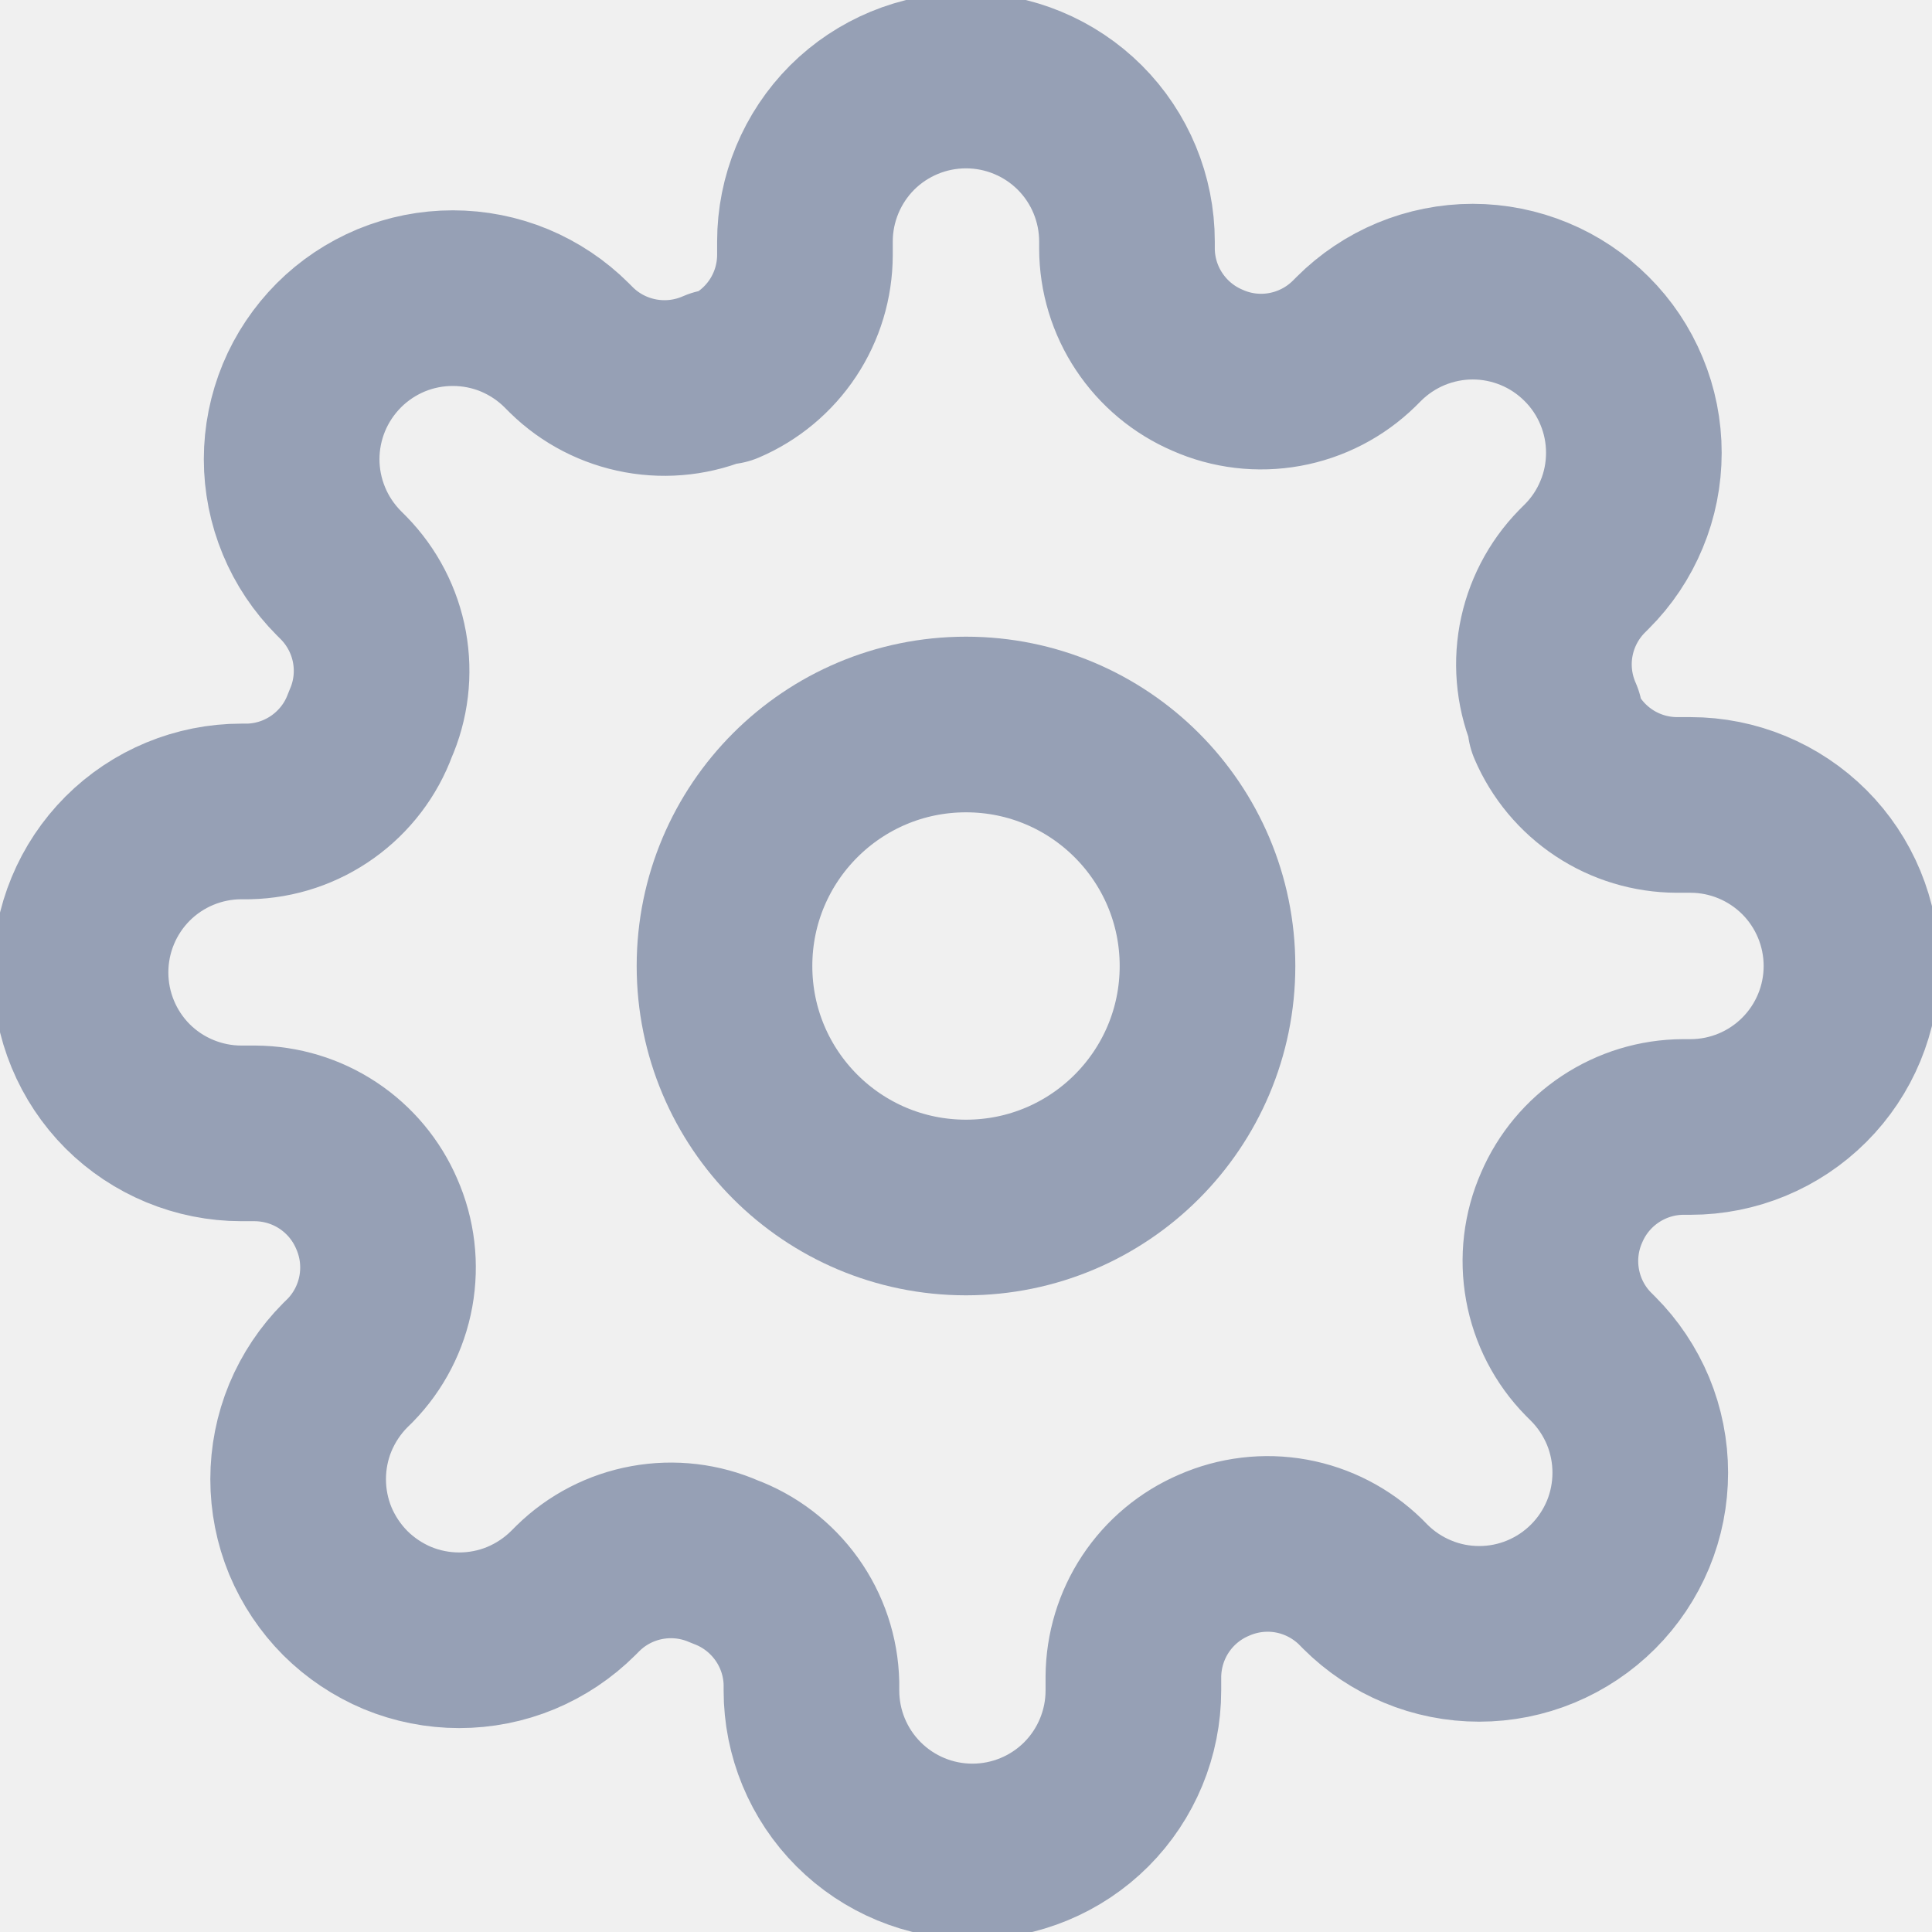
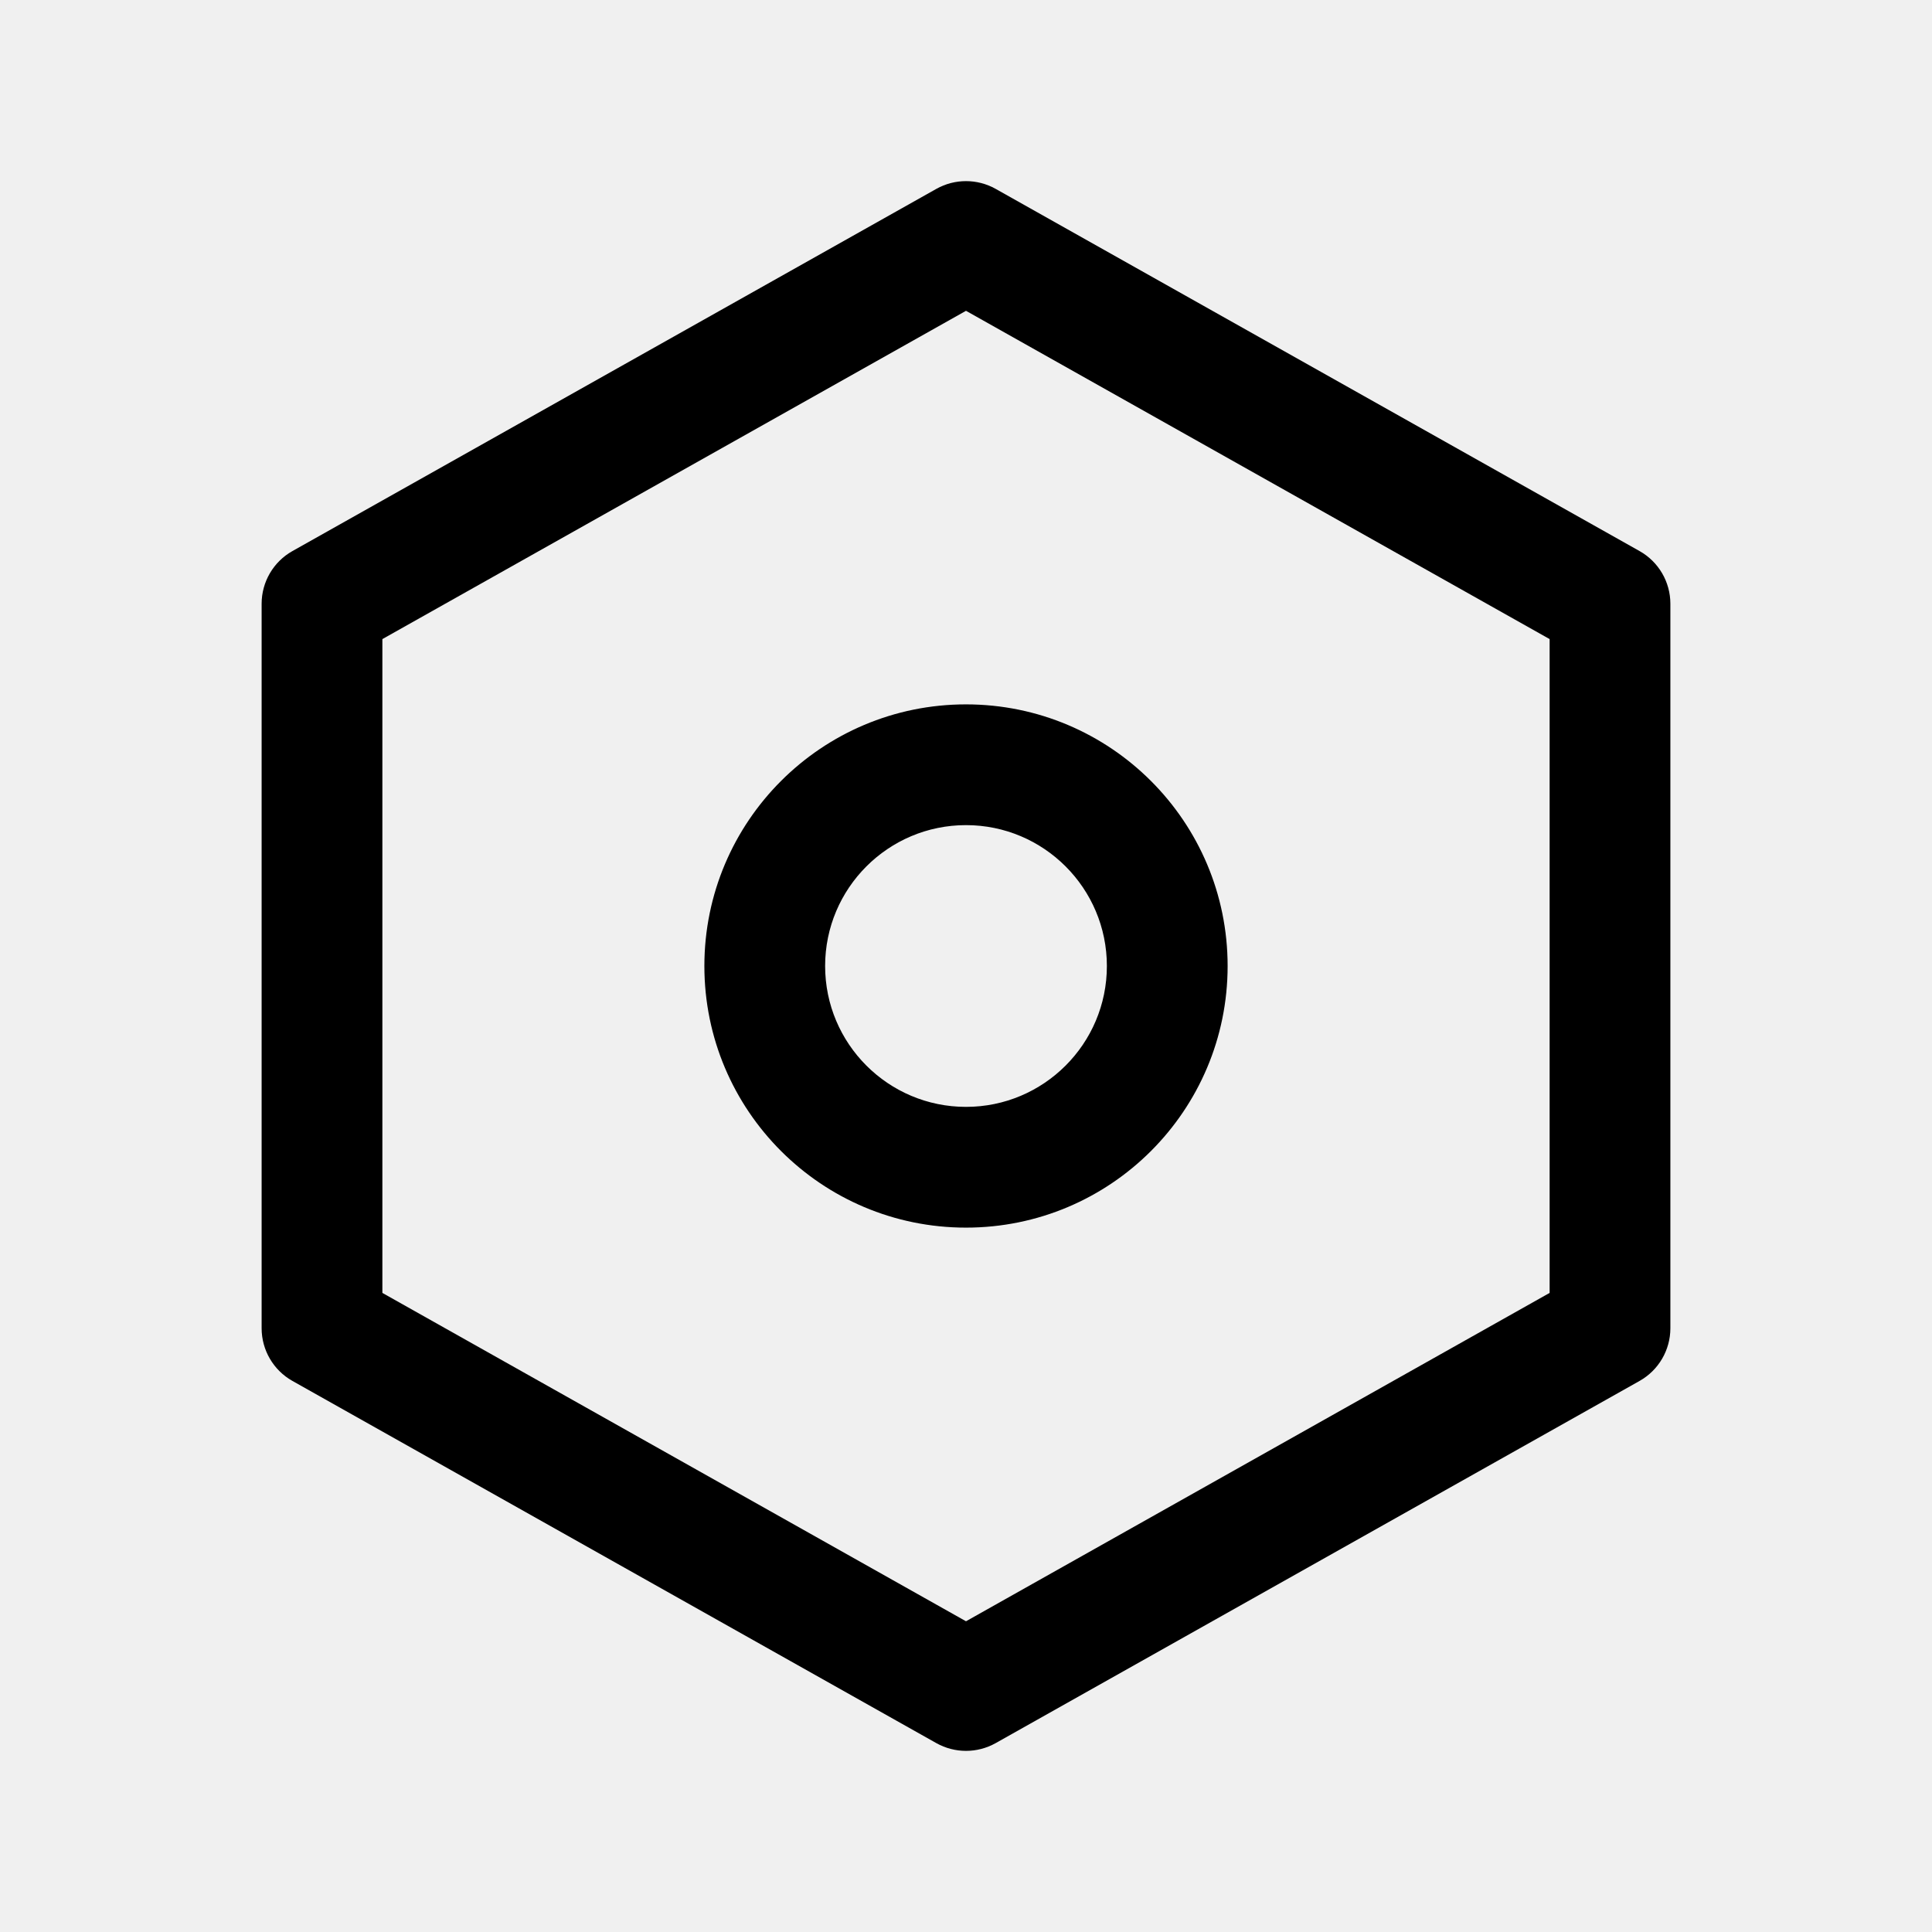
- <svg xmlns="http://www.w3.org/2000/svg" width="22" height="22" viewBox="0 0 22 22" fill="none">
-   <g clip-path="url(#clip0_5_2570)">
-     <path d="M11 13.75C12.519 13.75 13.75 12.519 13.75 11C13.75 9.481 12.519 8.25 11 8.25C9.481 8.25 8.25 9.481 8.25 11C8.25 12.519 9.481 13.75 11 13.75Z" stroke="#96A0B5" stroke-width="2" stroke-linecap="round" stroke-linejoin="round" />
-     <path d="M17.783 13.75C17.661 14.026 17.625 14.333 17.679 14.63C17.733 14.928 17.874 15.202 18.086 15.418L18.141 15.473C18.311 15.643 18.446 15.846 18.539 16.068C18.631 16.291 18.678 16.529 18.678 16.77C18.678 17.011 18.631 17.25 18.539 17.472C18.446 17.695 18.311 17.897 18.141 18.067C17.97 18.238 17.768 18.373 17.546 18.465C17.323 18.558 17.084 18.605 16.844 18.605C16.603 18.605 16.364 18.558 16.142 18.465C15.919 18.373 15.717 18.238 15.546 18.067L15.492 18.012C15.275 17.801 15.001 17.659 14.704 17.605C14.406 17.551 14.1 17.588 13.823 17.71C13.552 17.826 13.321 18.019 13.158 18.265C12.995 18.511 12.908 18.799 12.906 19.094V19.25C12.906 19.736 12.713 20.202 12.37 20.546C12.026 20.89 11.559 21.083 11.073 21.083C10.587 21.083 10.121 20.89 9.777 20.546C9.433 20.202 9.24 19.736 9.24 19.25V19.167C9.233 18.864 9.135 18.57 8.958 18.323C8.781 18.076 8.535 17.888 8.25 17.783C7.973 17.661 7.667 17.625 7.369 17.679C7.072 17.733 6.798 17.874 6.582 18.086L6.527 18.141C6.356 18.311 6.154 18.446 5.931 18.539C5.709 18.631 5.47 18.678 5.229 18.678C4.988 18.678 4.75 18.631 4.527 18.539C4.305 18.446 4.103 18.311 3.932 18.141C3.762 17.97 3.627 17.768 3.534 17.546C3.442 17.323 3.395 17.084 3.395 16.844C3.395 16.603 3.442 16.364 3.534 16.142C3.627 15.919 3.762 15.717 3.932 15.546L3.987 15.492C4.199 15.275 4.34 15.001 4.394 14.704C4.448 14.406 4.412 14.1 4.29 13.823C4.174 13.552 3.981 13.321 3.735 13.158C3.489 12.995 3.201 12.908 2.906 12.906H2.75C2.264 12.906 1.797 12.713 1.453 12.37C1.11 12.026 0.917 11.559 0.917 11.073C0.917 10.587 1.11 10.121 1.453 9.777C1.797 9.433 2.264 9.24 2.75 9.24H2.832C3.136 9.233 3.43 9.135 3.677 8.958C3.924 8.781 4.112 8.535 4.216 8.25C4.339 7.973 4.375 7.667 4.321 7.369C4.267 7.072 4.125 6.798 3.914 6.582L3.859 6.527C3.689 6.356 3.553 6.154 3.461 5.931C3.369 5.709 3.321 5.47 3.321 5.229C3.321 4.988 3.369 4.75 3.461 4.527C3.553 4.305 3.689 4.103 3.859 3.932C4.029 3.762 4.231 3.627 4.454 3.534C4.677 3.442 4.915 3.395 5.156 3.395C5.397 3.395 5.636 3.442 5.858 3.534C6.081 3.627 6.283 3.762 6.453 3.932L6.508 3.987C6.724 4.199 6.999 4.34 7.296 4.394C7.593 4.448 7.9 4.412 8.177 4.29H8.25C8.521 4.174 8.752 3.981 8.915 3.735C9.078 3.489 9.165 3.201 9.166 2.906V2.75C9.166 2.264 9.36 1.797 9.703 1.453C10.047 1.11 10.514 0.917 11 0.917C11.486 0.917 11.952 1.11 12.296 1.453C12.64 1.797 12.833 2.264 12.833 2.75V2.832C12.834 3.127 12.922 3.416 13.085 3.661C13.248 3.907 13.479 4.1 13.75 4.216C14.026 4.339 14.333 4.375 14.63 4.321C14.928 4.267 15.202 4.125 15.418 3.914L15.473 3.859C15.643 3.689 15.846 3.553 16.068 3.461C16.291 3.369 16.529 3.321 16.77 3.321C17.011 3.321 17.25 3.369 17.472 3.461C17.695 3.553 17.897 3.689 18.067 3.859C18.238 4.029 18.373 4.231 18.465 4.454C18.558 4.677 18.605 4.915 18.605 5.156C18.605 5.397 18.558 5.636 18.465 5.858C18.373 6.081 18.238 6.283 18.067 6.453L18.012 6.508C17.801 6.724 17.659 6.999 17.605 7.296C17.551 7.593 17.588 7.9 17.71 8.177V8.25C17.826 8.521 18.019 8.752 18.265 8.915C18.511 9.078 18.799 9.165 19.094 9.166H19.25C19.736 9.166 20.202 9.36 20.546 9.703C20.89 10.047 21.083 10.514 21.083 11C21.083 11.486 20.89 11.952 20.546 12.296C20.202 12.64 19.736 12.833 19.25 12.833H19.167C18.872 12.834 18.584 12.922 18.338 13.085C18.092 13.248 17.899 13.479 17.783 13.75Z" stroke="#96A0B5" stroke-width="2" stroke-linecap="round" stroke-linejoin="round" />
-   </g>
-   <defs>
-     <clipPath id="clip0_5_2570">
-       <rect width="22" height="22" fill="white" />
-     </clipPath>
-   </defs>
+ <svg xmlns="http://www.w3.org/2000/svg" width="24" height="24" viewBox="0 0 24 24">
+   <path fill-rule="evenodd" clip-rule="evenodd" d="M12.368 2.346C12.139 2.218 11.861 2.218 11.632 2.346L3.632 6.846C3.396 6.979 3.25 7.229 3.25 7.5V16.5C3.25 16.771 3.396 17.021 3.632 17.154L11.632 21.654C11.861 21.782 12.139 21.782 12.368 21.654L20.368 17.154C20.604 17.021 20.75 16.771 20.75 16.5V7.5C20.75 7.229 20.604 6.979 20.368 6.846L12.368 2.346ZM4.75 16.061V7.939L12 3.861L19.25 7.939V16.061L12 20.14L4.75 16.061ZM12 8.75C10.205 8.75 8.75 10.205 8.75 12C8.75 13.795 10.205 15.25 12 15.25C13.795 15.25 15.25 13.795 15.25 12C15.25 10.205 13.795 8.75 12 8.75ZM10.25 12C10.25 11.034 11.034 10.25 12 10.25C12.966 10.25 13.75 11.034 13.75 12C13.75 12.966 12.966 13.75 12 13.75C11.034 13.75 10.25 12.966 10.25 12Z" />
</svg>
